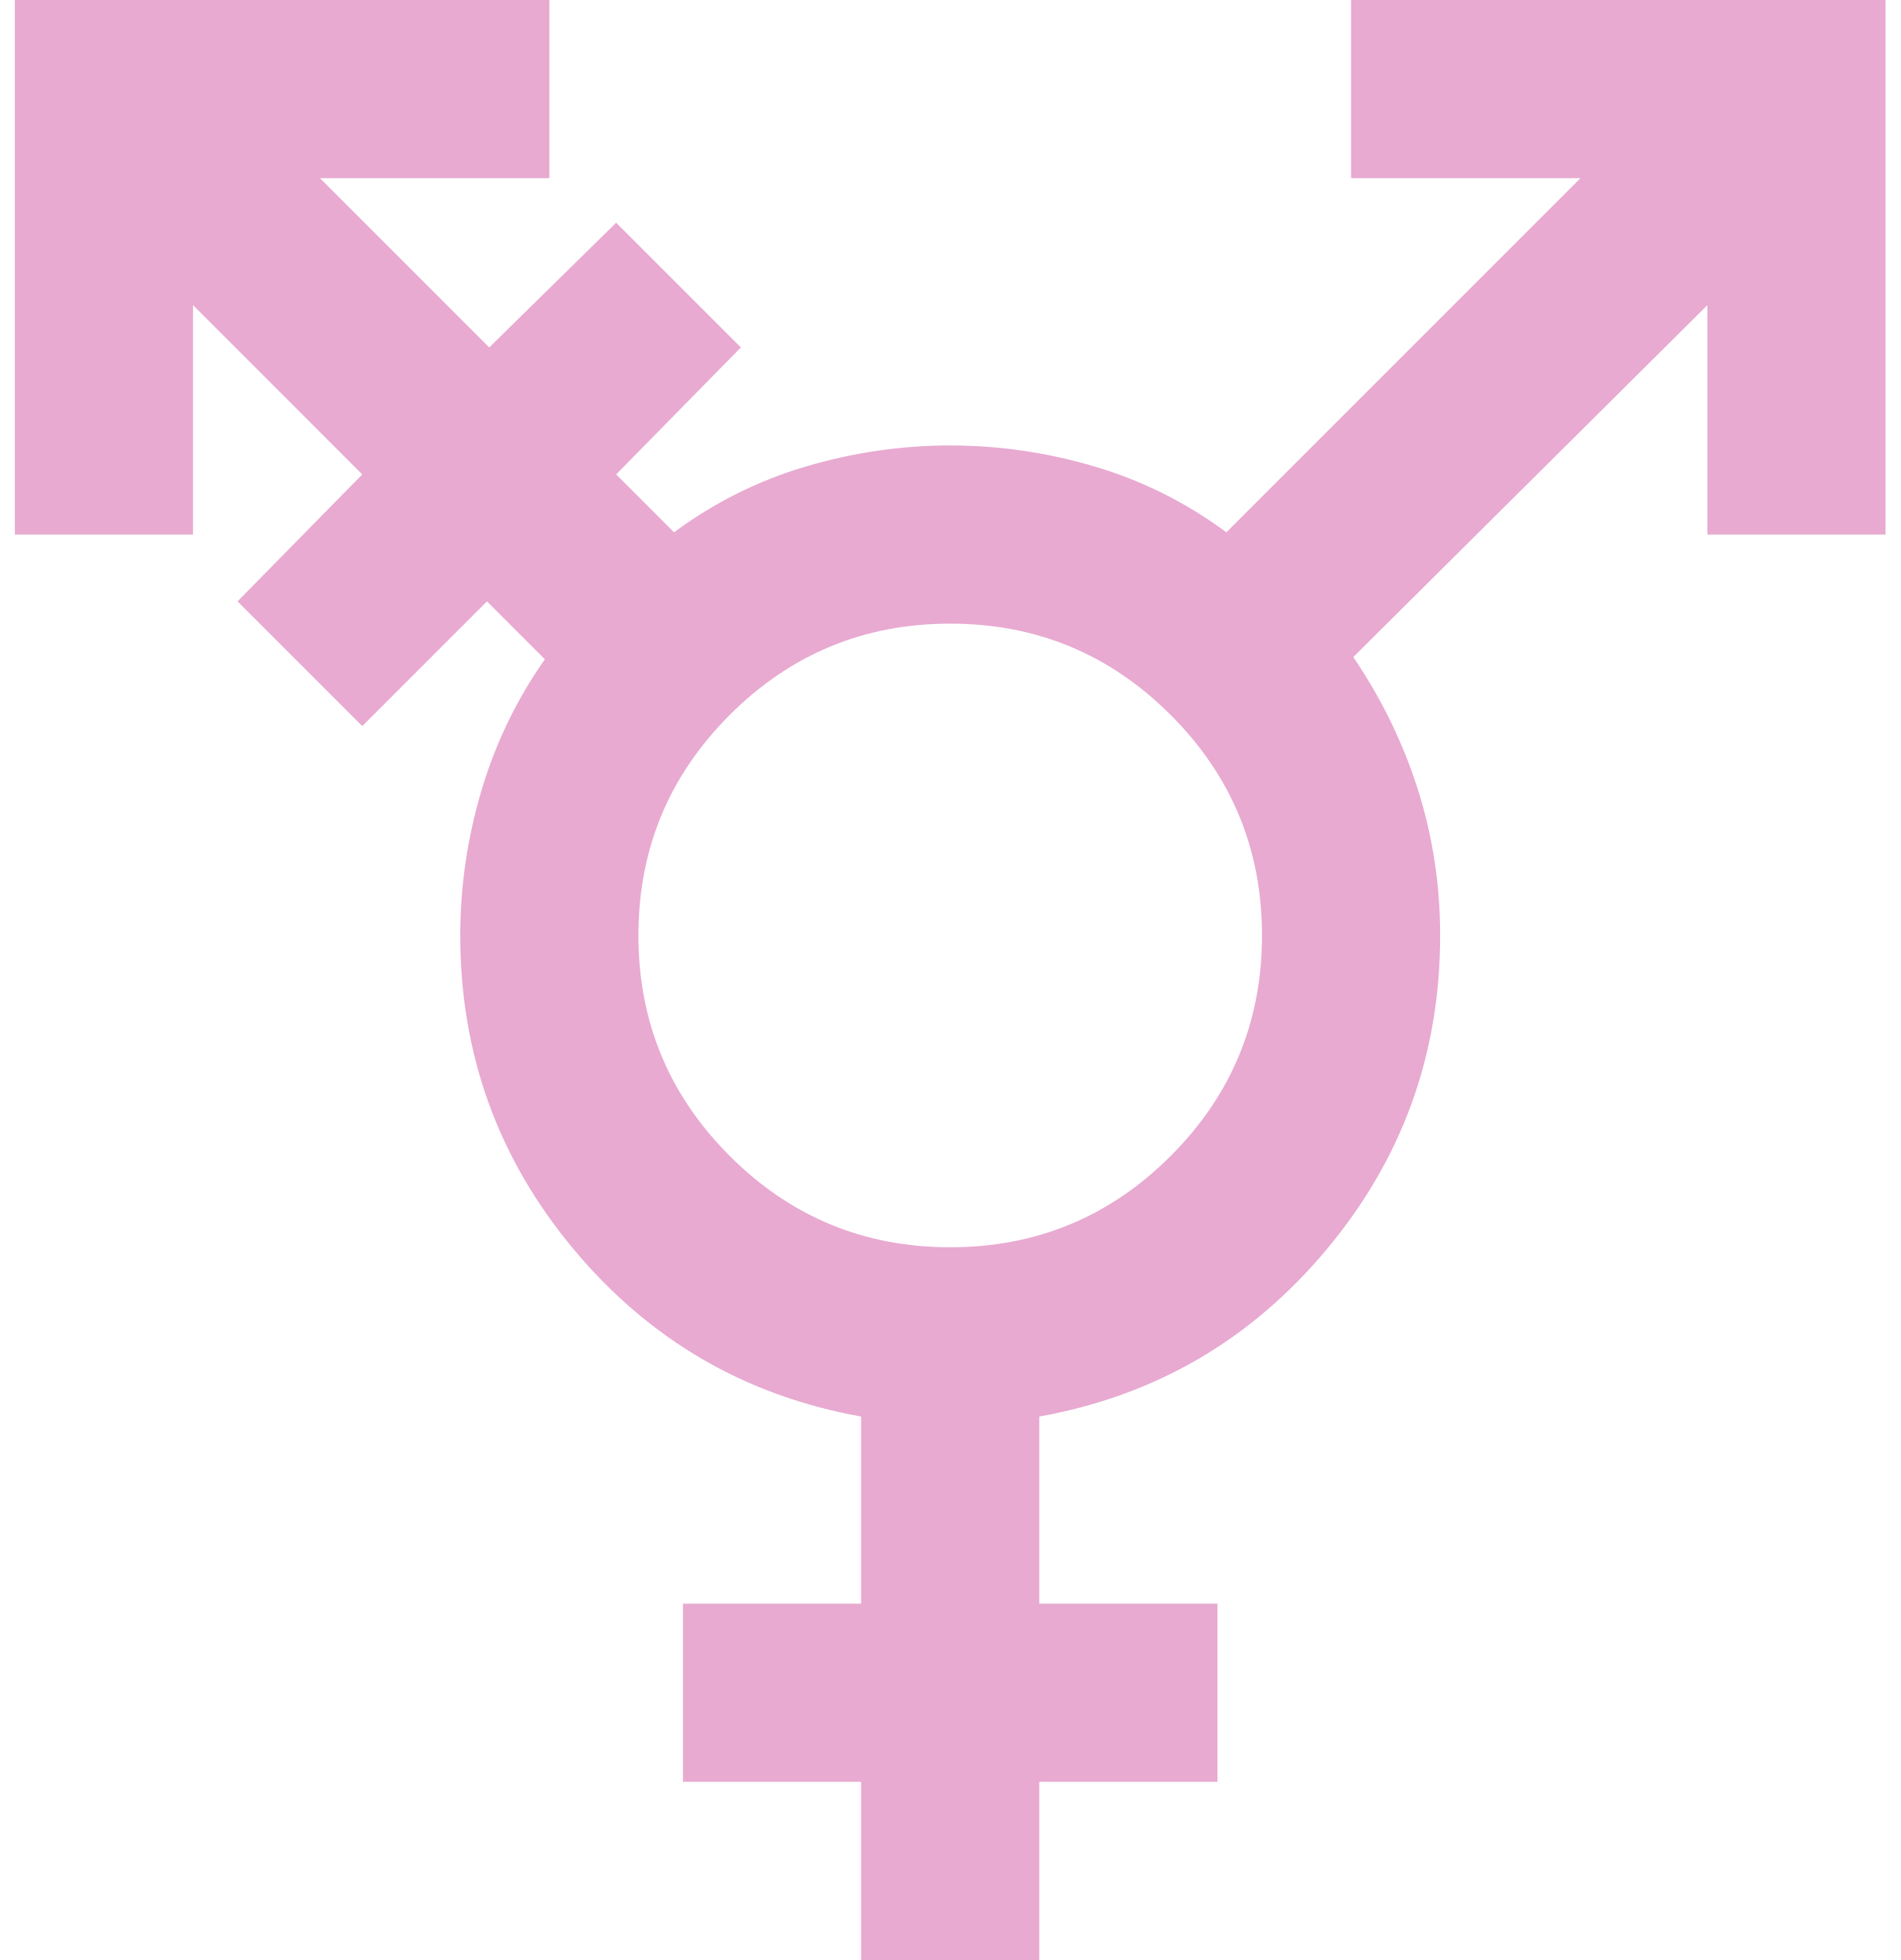
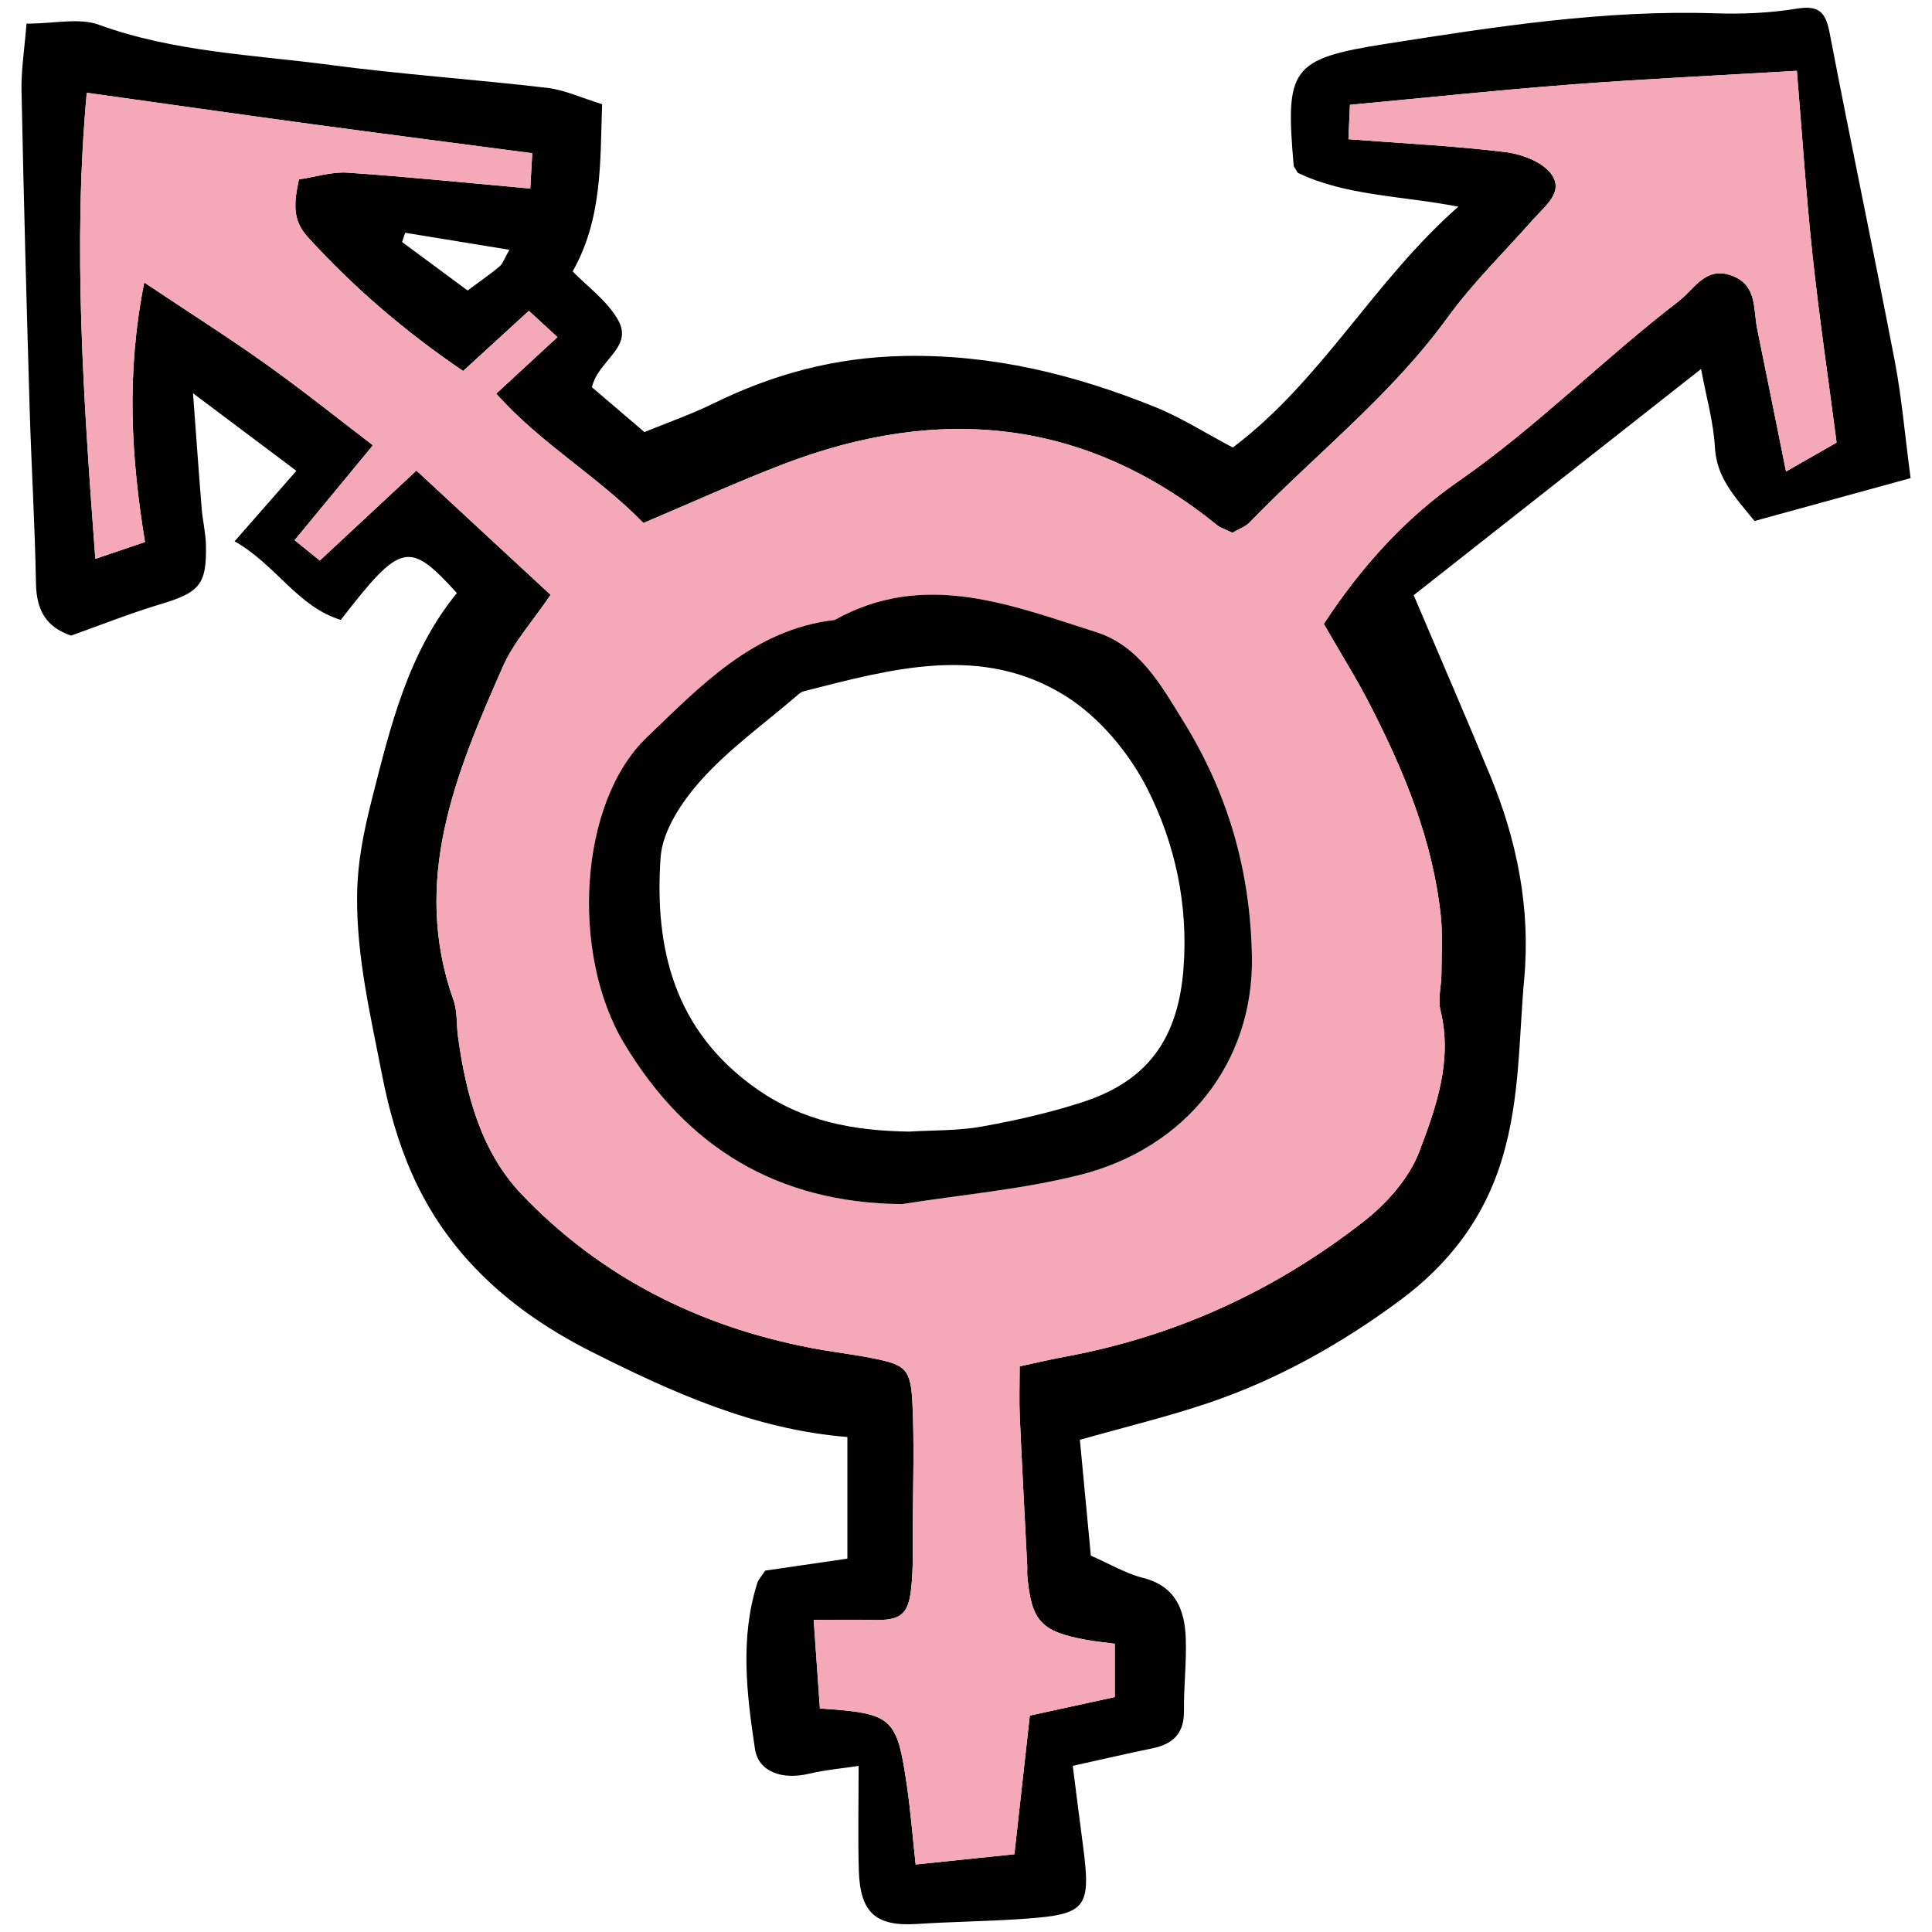
- <svg xmlns="http://www.w3.org/2000/svg" width="64" height="66" viewBox="0 0 64 66" fill="none">
-   <path d="M32 42C34.9 42 37.375 40.975 39.425 38.925C41.475 36.875 42.5 34.4 42.5 31.5C42.5 28.6 41.475 26.125 39.425 24.075C37.375 22.025 34.9 21 32 21C29.1 21 26.625 22.025 24.575 24.075C22.525 26.125 21.5 28.6 21.5 31.5C21.5 34.4 22.525 36.875 24.575 38.925C26.625 40.975 29.1 42 32 42ZM29 66V60H23V54H29V47.7C25.1 47 21.875 45.125 19.325 42.075C16.775 39.025 15.5 35.5 15.5 31.5C15.5 29.85 15.738 28.225 16.212 26.625C16.688 25.025 17.4 23.55 18.35 22.2L16.4 20.25L12.2 24.45L8 20.25L12.2 15.975L6.5 10.275V18H0.5V0H18.5V6H10.775L16.475 11.7L20.75 7.5L24.95 11.7L20.75 15.975L22.7 17.925C24.05 16.925 25.525 16.188 27.125 15.713C28.725 15.238 30.35 15 32 15C33.65 15 35.275 15.238 36.875 15.713C38.475 16.188 39.95 16.925 41.3 17.925L53.225 6H45.5V0H63.5V18H57.5V10.275L45.575 22.125C46.525 23.525 47.25 25.012 47.75 26.587C48.25 28.163 48.5 29.8 48.5 31.5C48.5 35.5 47.225 39.025 44.675 42.075C42.125 45.125 38.9 47 35 47.7V54H41V60H35V66H29Z" fill="#E8AAD1" />
+ <svg xmlns="http://www.w3.org/2000/svg" id="Camada_1" data-name="Camada 1" viewBox="0 0 1000 1000">
+   <defs>
+     <style>
+       .cls-1, .cls-2 {
+         stroke-width: 0px;
+       }
+ 
+       .cls-2 {
+         fill: #f5a9b8;
+       }
+     </style>
+   </defs>
+   <path class="cls-1" d="M13.71,12.24c14.57,0,27.25-3.15,37.43.56,38.93,14.17,79.81,15.51,120.04,20.84,37.2,4.93,74.72,7.46,112,11.83,9.06,1.06,17.76,5.18,28.47,8.46-1.04,30.12.2,59.15-15.24,86.56,7.27,7.55,17.92,15.1,23.63,25.38,7.76,13.96-10.48,20.7-13.67,34.55,7.91,6.76,16.63,14.2,27.19,23.22,11.65-4.78,23.99-9.07,35.65-14.78,31.25-15.31,63.16-23.94,98.86-24.62,45.85-.86,88.16,9.65,129.66,26.37,13.64,5.5,26.25,13.58,40.37,21.02,45.97-34.54,72.96-86.23,116.72-124.65-29.2-5.69-58.34-5.57-83.11-17.56-1.37-2.38-2.05-3.02-2.11-3.72-4.29-50.04-1.83-55.24,47.64-62.99,56.36-8.84,112.92-17.69,170.41-15.82,14.02.46,28.31-.11,42.12-2.38,11.39-1.88,15.12,1.43,17.21,12.34,10.88,56.67,22.82,113.13,33.7,169.79,3.65,19,5.26,38.39,8.24,60.84-27.55,7.57-54.31,14.92-80.77,22.19-10.54-12.88-19.66-22.59-20.5-38.03-.71-13.02-4.44-25.87-7.17-40.65-51.14,40.25-100.38,79-148.76,117.08,14.1,33.18,27.13,63.17,39.61,93.4,13.88,33.61,20.91,68.66,17.61,105.02-2.8,30.84-2.08,61.64-11.2,92.44-9.55,32.23-28.38,55.85-53.37,74.33-30.05,22.23-62.99,40.76-98.74,52.86-21.22,7.18-43.09,12.43-66.69,19.13,1.92,20.24,3.81,40.14,5.68,59.95,9.77,4.27,18,9.23,26.92,11.48,16.91,4.27,21.67,16.45,22.21,31.3.45,12.5-1.07,25.05-.93,37.57.13,11.53-5.56,17.16-16.23,19.36-12.94,2.66-25.8,5.66-41.33,9.09,1.79,13.97,3.48,27.54,5.27,41.09,4.28,32.35,1.88,35.74-29.56,38.02-18.7,1.36-37.48,1.51-56.19,2.73-21.38,1.39-29.64-5.65-30.26-27.84-.48-17-.1-34.03-.1-53.97-8.25,1.26-17.21,2.04-25.87,4.09-13.52,3.19-25.98-.86-27.79-12.91-4.28-28.45-7.79-57.27,1.17-85.68.67-2.13,2.43-3.91,4.17-6.59,13.4-1.95,27.18-3.96,42.5-6.19v-62.96c-48.21-3.88-90.65-23.08-132.47-44.15-41.05-20.68-74.14-49.64-92.96-92.22-7.13-16.14-12.03-33.63-15.4-51-5.92-30.51-13.19-60.78-12.94-92.45.14-17.51,3.43-33.62,7.65-50.24,9.64-37.94,18.76-75.91,44.01-106.77-24.88-27.31-28.95-26.31-60.09,13.89-22.39-6.8-33.56-28.57-54.98-40.67,10.67-12.17,20.22-23.06,31.99-36.48-16.67-12.51-32.96-24.73-53.51-40.16,1.74,23.32,3.02,41.58,4.51,59.82.51,6.24,2.04,12.43,2.18,18.66.46,20.65-3.33,24.65-23.72,30.77-15.67,4.7-30.92,10.81-46.08,16.19-13.16-4.42-17.93-13.5-18.17-26.95-.54-30.35-2.4-60.67-3.29-91.02-1.61-54.68-3.09-109.36-4.19-164.05-.22-10.76,1.55-21.57,2.59-34.71ZM637.85,275.77c-3.81-1.88-6.17-2.56-7.93-3.98-68.58-55.54-144.09-62.34-224.63-31.47-23.94,9.18-47.31,19.85-72.26,30.4-23.69-24.39-53.08-40.94-76.18-66.96,11.59-10.7,21.25-19.61,31.69-29.25-5.54-5.1-9.86-9.08-14.79-13.62-12.05,11.03-22.82,20.88-34.04,31.15-30.47-20.72-56.84-43.43-80.52-69.46-8.02-8.81-6.99-17.89-4.46-29.71,8.54-1.27,17.01-4.05,25.25-3.49,31.02,2.11,61.97,5.3,94.49,8.23.28-5.02.61-10.82,1.03-18.3-39.46-5.19-77.4-10.06-115.3-15.2-37.87-5.14-75.7-10.55-115.3-16.09-7.3,79.68-1.63,159.27,4.44,241.25,9.95-3.37,16.99-5.75,25.7-8.7-7.16-43.97-9.81-86.75-.39-134.35,23.82,15.92,43.98,28.7,63.38,42.54,19,13.55,37.24,28.18,55,41.72-14.12,17.1-26.86,32.53-40.56,49.13,4.98,4.02,9.5,7.67,13.06,10.55,16.97-15.81,32.69-30.44,50.02-46.58,24.57,22.76,46.77,43.33,69.42,64.31-9.39,13.88-19.13,24.54-24.65,37.07-24.31,55.1-47.67,110.64-25.57,172.83,2.04,5.75,1.44,12.4,2.29,18.61,4.08,29.96,11.93,59.64,32.76,81.56,40.69,42.81,91.74,68.52,149.86,79.71,10.76,2.07,21.69,3.29,32.43,5.44,16.65,3.34,19.31,5.48,20.18,23.21,1.03,21.02.3,42.13.19,63.2-.06,10.95.35,21.99-.85,32.84-1.52,13.77-5.78,16.49-20.05,16.14-9.05-.23-18.12-.04-30.4-.04,1.25,17.87,2.25,32.08,3.21,45.85,37.75,2.55,39.82,4.36,45.05,40.07,1.89,12.89,2.91,25.91,4.52,40.69,17.68-1.84,33.68-3.5,51.11-5.31,2.76-24.83,5.38-48.42,7.98-71.76,16.1-3.51,30.37-6.62,43.97-9.59v-27.59c-5.69-.77-10.29-1.2-14.81-2.03-23.45-4.31-28.39-9.75-30.47-33.33-.14-1.56.05-3.14-.02-4.7-1.29-25.79-2.71-51.57-3.86-77.37-.37-8.38-.06-16.79-.06-26.16,8.88-1.89,16.41-3.68,24-5.09,57.26-10.6,108.75-34.42,154.34-70.12,11.85-9.28,23.34-22.3,28.55-36.04,8.7-22.96,17.28-47.09,10.92-73.03-1.43-5.83.44-12.42.49-18.66.07-10.08.72-20.24-.33-30.22-4.08-38.75-18.67-74.17-36.21-108.44-7.41-14.47-16.09-28.3-24.34-42.67,19.23-29.45,42.26-54.81,69.55-73.74,40.65-28.2,75.13-63.36,114.09-93.26,8.17-6.27,13.84-18.28,27.46-13.31,13.33,4.86,11.11,17.34,13.22,27.62,4.91,23.99,9.71,48,14.92,73.79,10.74-6.14,18.62-10.64,26.18-14.96-4.37-33.62-9.07-65.36-12.48-97.23-3.36-31.45-5.4-63.04-8.08-95.21-40.69,2.42-78.83,4.18-116.89,7.09-37.99,2.9-75.9,6.93-114.44,10.52-.32,7.27-.55,12.23-.79,17.8,28.31,2.16,54.75,3.44,80.96,6.62,8.5,1.03,19.17,4.93,23.91,11.23,7.04,9.36-3.14,16.75-9.25,23.66-14.91,16.87-31.2,32.73-44.36,50.87-29.22,40.27-68.3,70.71-102.46,106.01-2.08,2.15-5.29,3.23-8.89,5.34ZM242.04,150.37c6.85-5.1,11.9-8.57,16.57-12.49,1.63-1.36,2.32-3.83,5.05-8.59-18.85-3.08-36.39-5.94-53.93-8.81-.54,1.59-1.08,3.19-1.62,4.78,10.9,8.07,21.8,16.13,33.93,25.1Z" />
+   <path class="cls-2" d="M637.85,275.77c3.6-2.11,6.8-3.18,8.89-5.34,34.16-35.31,73.24-65.74,102.46-106.01,13.16-18.14,29.46-34,44.36-50.87,6.11-6.92,16.29-14.3,9.25-23.66-4.74-6.3-15.41-10.2-23.91-11.23-26.21-3.17-52.65-4.45-80.96-6.62.25-5.57.47-10.53.79-17.8,38.53-3.59,76.44-7.62,114.44-10.52,38.05-2.9,76.19-4.67,116.89-7.09,2.68,32.18,4.72,63.77,8.08,95.21,3.4,31.87,8.11,63.61,12.48,97.23-7.56,4.32-15.44,8.82-26.18,14.96-5.21-25.79-10.01-49.8-14.92-73.79-2.1-10.28.11-22.76-13.22-27.62-13.62-4.96-19.29,7.04-27.46,13.31-38.96,29.9-73.43,65.05-114.09,93.26-27.29,18.93-50.32,44.29-69.55,73.74,8.25,14.37,16.93,28.2,24.34,42.67,17.54,34.27,32.12,69.69,36.21,108.44,1.05,9.98.4,20.14.33,30.22-.05,6.24-1.92,12.84-.49,18.66,6.36,25.94-2.22,50.07-10.92,73.03-5.21,13.74-16.7,26.76-28.55,36.04-45.59,35.7-97.08,59.51-154.34,70.12-7.59,1.41-15.11,3.19-24,5.09,0,9.36-.31,17.77.06,26.16,1.15,25.8,2.56,51.58,3.86,77.37.08,1.56-.11,3.15.02,4.7,2.08,23.57,7.02,29.01,30.47,33.33,4.52.83,9.12,1.26,14.81,2.03v27.59c-13.6,2.97-27.87,6.08-43.97,9.59-2.6,23.34-5.22,46.93-7.98,71.76-17.42,1.81-33.43,3.47-51.11,5.31-1.61-14.78-2.63-27.8-4.52-40.69-5.23-35.72-7.3-37.53-45.05-40.07-.96-13.77-1.96-27.98-3.21-45.85,12.28,0,21.34-.18,30.4.04,14.27.36,18.53-2.36,20.05-16.14,1.2-10.85.79-21.88.85-32.84.11-21.07.84-42.18-.19-63.2-.87-17.72-3.52-19.87-20.18-23.21-10.74-2.15-21.67-3.37-32.43-5.44-58.13-11.18-109.17-36.9-149.86-79.71-20.83-21.92-28.68-51.6-32.76-81.56-.85-6.2-.25-12.86-2.29-18.61-22.1-62.19,1.26-117.73,25.57-172.83,5.53-12.53,15.26-23.19,24.65-37.07-22.65-20.98-44.85-41.55-69.42-64.31-17.33,16.14-33.05,30.77-50.02,46.58-3.56-2.88-8.09-6.53-13.06-10.55,13.7-16.6,26.44-32.03,40.56-49.13-17.76-13.54-36-28.17-55-41.72-19.4-13.84-39.56-26.63-63.38-42.54-9.43,47.6-6.77,90.39.39,134.35-8.71,2.95-15.75,5.33-25.7,8.7-6.06-81.98-11.74-161.57-4.44-241.25,39.6,5.54,77.43,10.95,115.3,16.09,37.9,5.14,75.85,10.01,115.3,15.2-.42,7.47-.74,13.27-1.03,18.3-32.51-2.93-63.46-6.12-94.49-8.23-8.24-.56-16.71,2.22-25.25,3.49-2.53,11.83-3.56,20.9,4.46,29.71,23.68,26.03,50.05,48.75,80.52,69.46,11.22-10.27,21.99-20.12,34.04-31.15,4.93,4.54,9.25,8.52,14.79,13.62-10.45,9.64-20.1,18.55-31.69,29.25,23.1,26.02,52.48,42.57,76.18,66.96,24.95-10.55,48.32-21.22,72.26-30.4,80.54-30.86,156.05-24.07,224.63,31.47,1.76,1.43,4.12,2.1,7.93,3.98ZM466.86,623.24c30.74-4.88,62.03-7.55,92.09-15.11,55.06-13.85,90.07-58.43,89.05-113.1-.84-44.97-12.59-84.7-35.52-121.76-11.35-18.34-22.63-38.93-45.01-46.04-44.39-14.12-89.04-32.19-135.47-6.32-41.95,4.83-69.55,34.29-97.18,60.74-35.44,33.93-39.52,112.16-11.79,158.36,32.34,53.88,79.31,82.62,143.84,83.23Z" />
+   <path class="cls-1" d="M466.86,623.24c-64.53-.61-111.5-29.35-143.84-83.23-27.73-46.2-23.65-124.43,11.79-158.36,27.63-26.45,55.23-55.9,97.18-60.74,46.43-25.88,91.08-7.8,135.47,6.32,22.38,7.12,33.66,27.7,45.01,46.04,22.93,37.05,34.69,76.79,35.52,121.76,1.02,54.67-33.99,99.24-89.05,113.1-30.06,7.56-61.35,10.23-92.09,15.11ZM470.59,585.71c12.48-.76,25.17-.38,37.4-2.57,17.63-3.16,35.26-7.14,52.29-12.66,34.4-11.15,49.54-33.52,52.29-69.12,2.55-33.04-4.29-64.52-18.62-92.94-9.41-18.66-24.93-37.23-42.49-48.21-43.41-27.15-90-13.98-135.46-2.41-1.42.36-2.69,1.55-3.86,2.56-16.55,14.24-34.61,27.14-49.08,43.25-9.94,11.07-20.18,26.24-21.14,40.21-3.23,46.89,6.93,89.34,49.1,119.34,24.59,17.49,50.99,22.12,79.58,22.56Z" />
</svg>
